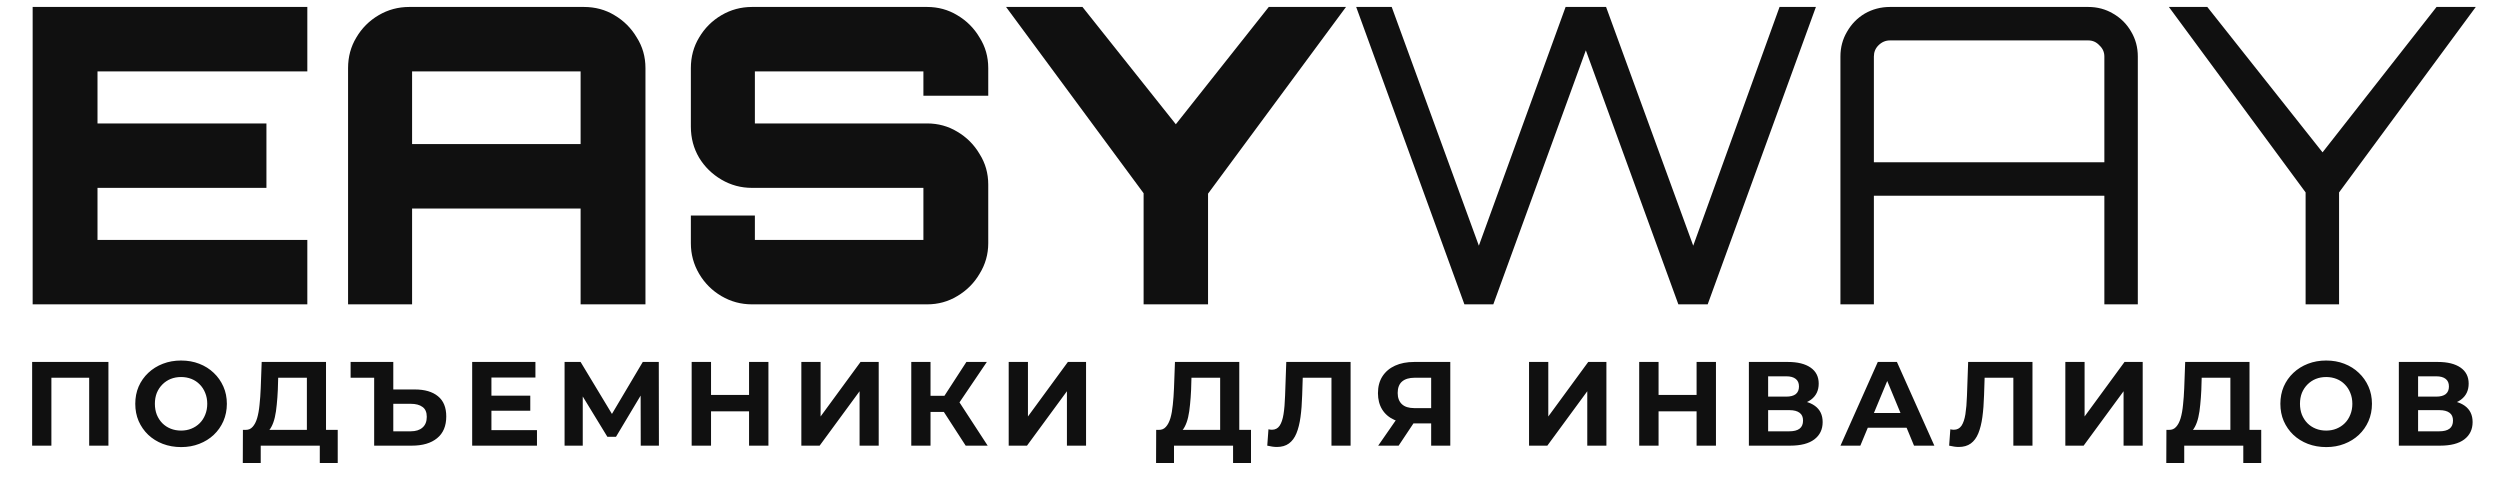
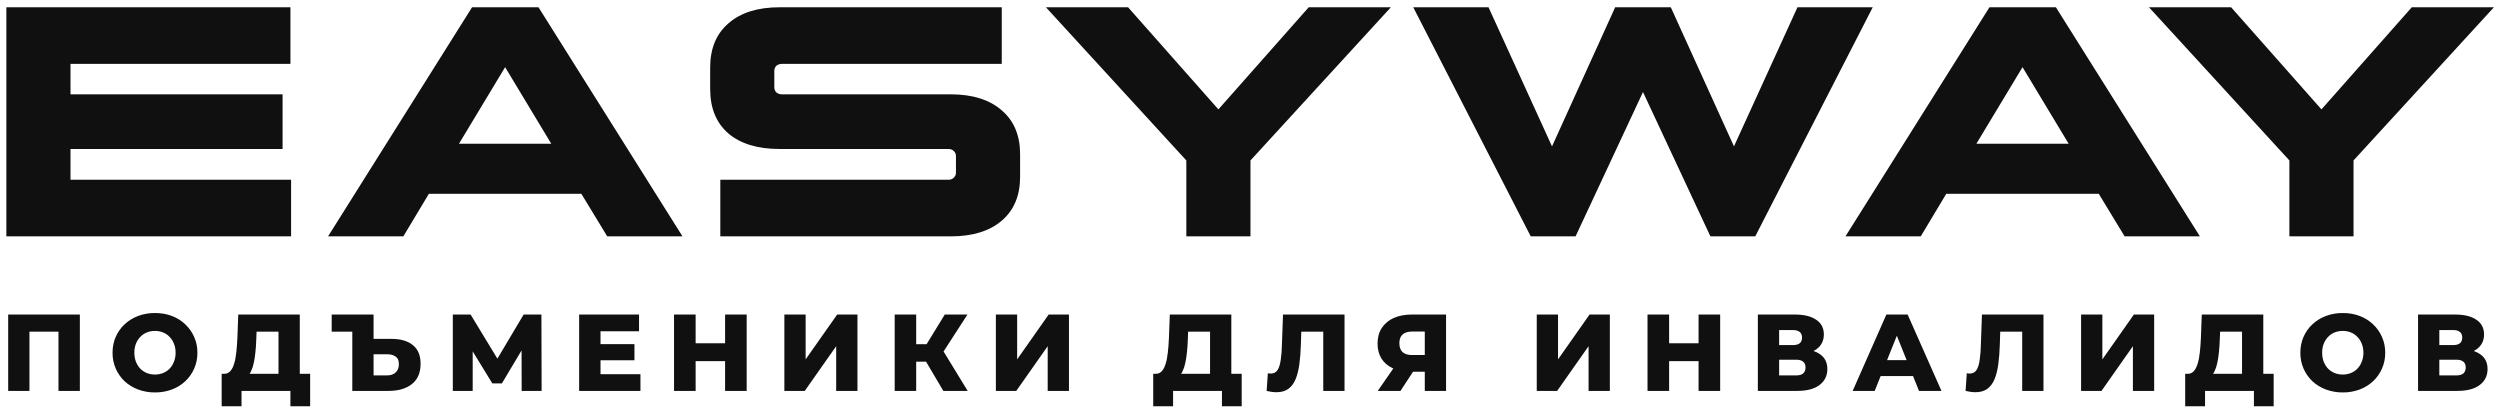
- <svg xmlns="http://www.w3.org/2000/svg" width="230" height="44" viewBox="0 0 230 44" fill="none">
-   <path d="M2.957 41V33.3H9.975V41H8.204V34.345L8.611 34.752H4.321L4.728 34.345V41H2.957ZM16.669 41.132C16.06 41.132 15.495 41.033 14.975 40.835C14.461 40.637 14.014 40.358 13.633 39.999C13.259 39.64 12.965 39.218 12.753 38.734C12.547 38.25 12.445 37.722 12.445 37.15C12.445 36.578 12.547 36.05 12.753 35.566C12.965 35.082 13.262 34.66 13.644 34.301C14.025 33.942 14.472 33.663 14.986 33.465C15.499 33.267 16.056 33.168 16.658 33.168C17.266 33.168 17.824 33.267 18.33 33.465C18.843 33.663 19.287 33.942 19.661 34.301C20.042 34.66 20.339 35.082 20.552 35.566C20.764 36.043 20.871 36.571 20.871 37.15C20.871 37.722 20.764 38.254 20.552 38.745C20.339 39.229 20.042 39.651 19.661 40.01C19.287 40.362 18.843 40.637 18.33 40.835C17.824 41.033 17.27 41.132 16.669 41.132ZM16.658 39.614C17.002 39.614 17.318 39.555 17.604 39.438C17.897 39.321 18.154 39.152 18.374 38.932C18.594 38.712 18.762 38.452 18.88 38.151C19.004 37.85 19.067 37.517 19.067 37.15C19.067 36.783 19.004 36.45 18.88 36.149C18.762 35.848 18.594 35.588 18.374 35.368C18.161 35.148 17.908 34.979 17.615 34.862C17.321 34.745 17.002 34.686 16.658 34.686C16.313 34.686 15.994 34.745 15.701 34.862C15.415 34.979 15.162 35.148 14.942 35.368C14.722 35.588 14.549 35.848 14.425 36.149C14.307 36.45 14.249 36.783 14.249 37.15C14.249 37.509 14.307 37.843 14.425 38.151C14.549 38.452 14.718 38.712 14.931 38.932C15.151 39.152 15.407 39.321 15.701 39.438C15.994 39.555 16.313 39.614 16.658 39.614ZM28.233 40.208V34.752H25.593L25.56 35.874C25.538 36.351 25.505 36.802 25.461 37.227C25.424 37.652 25.365 38.041 25.285 38.393C25.204 38.738 25.098 39.031 24.966 39.273C24.841 39.515 24.683 39.687 24.493 39.79L22.59 39.548C22.854 39.555 23.07 39.464 23.239 39.273C23.415 39.082 23.554 38.815 23.657 38.47C23.759 38.118 23.833 37.707 23.877 37.238C23.928 36.769 23.965 36.259 23.987 35.709L24.075 33.3H29.993V40.208H28.233ZM22.337 42.595L22.348 39.548H31.071V42.595H29.421V41H23.987V42.595H22.337ZM38.152 35.83C39.076 35.83 39.791 36.039 40.297 36.457C40.803 36.868 41.056 37.487 41.056 38.316C41.056 39.196 40.774 39.863 40.209 40.318C39.652 40.773 38.878 41 37.888 41H34.423V34.752H32.256V33.3H36.183V35.83H38.152ZM37.789 39.68C38.251 39.68 38.61 39.566 38.867 39.339C39.131 39.112 39.263 38.782 39.263 38.349C39.263 37.924 39.131 37.619 38.867 37.436C38.61 37.245 38.251 37.15 37.789 37.15H36.183V39.68H37.789ZM45.079 36.402H48.786V37.788H45.079V36.402ZM45.211 39.57H49.402V41H43.44V33.3H49.259V34.73H45.211V39.57ZM51.941 41V33.3H53.415L56.693 38.734H55.912L59.135 33.3H60.609L60.62 41H58.948L58.937 35.863H59.256L56.671 40.186H55.879L53.239 35.863H53.613V41H51.941ZM68.913 33.3H70.695V41H68.913V33.3ZM65.415 41H63.633V33.3H65.415V41ZM69.045 37.843H65.283V36.336H69.045V37.843ZM73.724 41V33.3H75.495V38.316L79.169 33.3H80.841V41H79.081V35.995L75.407 41H73.724ZM88.842 41L86.444 37.293L87.885 36.424L90.866 41H88.842ZM83.837 41V33.3H85.608V41H83.837ZM85.091 37.898V36.413H87.775V37.898H85.091ZM88.05 37.348L86.411 37.15L88.908 33.3H90.789L88.05 37.348ZM92.8 41V33.3H94.571V38.316L98.245 33.3H99.917V41H98.157V35.995L94.483 41H92.8ZM112.254 40.208V34.752H109.614L109.581 35.874C109.559 36.351 109.526 36.802 109.482 37.227C109.445 37.652 109.386 38.041 109.306 38.393C109.225 38.738 109.119 39.031 108.987 39.273C108.862 39.515 108.704 39.687 108.514 39.79L106.611 39.548C106.875 39.555 107.091 39.464 107.26 39.273C107.436 39.082 107.575 38.815 107.678 38.47C107.78 38.118 107.854 37.707 107.898 37.238C107.949 36.769 107.986 36.259 108.008 35.709L108.096 33.3H114.014V40.208H112.254ZM106.358 42.595L106.369 39.548H115.092V42.595H113.442V41H108.008V42.595H106.358ZM117.468 41.121C117.336 41.121 117.197 41.11 117.05 41.088C116.911 41.066 116.757 41.037 116.588 41L116.698 39.493C116.801 39.522 116.907 39.537 117.017 39.537C117.318 39.537 117.553 39.416 117.721 39.174C117.89 38.925 118.011 38.569 118.084 38.107C118.158 37.645 118.205 37.084 118.227 36.424L118.337 33.3H124.255V41H122.495V34.345L122.902 34.752H119.503L119.866 34.323L119.8 36.358C119.778 37.113 119.727 37.784 119.646 38.371C119.566 38.958 119.441 39.456 119.272 39.867C119.104 40.278 118.873 40.589 118.579 40.802C118.286 41.015 117.916 41.121 117.468 41.121ZM131.667 41V38.569L132.107 38.954H129.995C129.328 38.954 128.752 38.844 128.268 38.624C127.784 38.404 127.414 38.085 127.157 37.667C126.901 37.249 126.772 36.75 126.772 36.171C126.772 35.57 126.908 35.056 127.179 34.631C127.458 34.198 127.847 33.868 128.345 33.641C128.844 33.414 129.431 33.3 130.105 33.3H133.427V41H131.667ZM126.794 41L128.708 38.239H130.512L128.675 41H126.794ZM131.667 37.997V34.29L132.107 34.752H130.149C129.643 34.752 129.255 34.869 128.983 35.104C128.719 35.339 128.587 35.687 128.587 36.149C128.587 36.596 128.716 36.941 128.972 37.183C129.229 37.425 129.607 37.546 130.105 37.546H132.107L131.667 37.997ZM140.672 41V33.3H142.443V38.316L146.117 33.3H147.789V41H146.029V35.995L142.355 41H140.672ZM156.086 33.3H157.868V41H156.086V33.3ZM152.588 41H150.806V33.3H152.588V41ZM156.218 37.843H152.456V36.336H156.218V37.843ZM160.897 41V33.3H164.483C165.378 33.3 166.075 33.472 166.573 33.817C167.072 34.162 167.321 34.653 167.321 35.291C167.321 35.922 167.087 36.413 166.617 36.765C166.148 37.11 165.525 37.282 164.747 37.282L164.956 36.82C165.822 36.82 166.493 36.992 166.969 37.337C167.446 37.682 167.684 38.18 167.684 38.833C167.684 39.508 167.428 40.039 166.914 40.428C166.408 40.809 165.668 41 164.692 41H160.897ZM162.668 39.68H164.626C165.037 39.68 165.349 39.599 165.561 39.438C165.774 39.277 165.88 39.027 165.88 38.69C165.88 38.367 165.774 38.129 165.561 37.975C165.349 37.814 165.037 37.733 164.626 37.733H162.668V39.68ZM162.668 36.49H164.329C164.718 36.49 165.011 36.413 165.209 36.259C165.407 36.098 165.506 35.863 165.506 35.555C165.506 35.247 165.407 35.016 165.209 34.862C165.011 34.701 164.718 34.62 164.329 34.62H162.668V36.49ZM169.325 41L172.757 33.3H174.517L177.96 41H176.09L173.274 34.202H173.978L171.151 41H169.325ZM171.041 39.35L171.514 37.997H175.474L175.958 39.35H171.041ZM180.201 41.121C180.069 41.121 179.929 41.11 179.783 41.088C179.643 41.066 179.489 41.037 179.321 41L179.431 39.493C179.533 39.522 179.64 39.537 179.75 39.537C180.05 39.537 180.285 39.416 180.454 39.174C180.622 38.925 180.743 38.569 180.817 38.107C180.89 37.645 180.938 37.084 180.96 36.424L181.07 33.3H186.988V41H185.228V34.345L185.635 34.752H182.236L182.599 34.323L182.533 36.358C182.511 37.113 182.459 37.784 182.379 38.371C182.298 38.958 182.173 39.456 182.005 39.867C181.836 40.278 181.605 40.589 181.312 40.802C181.018 41.015 180.648 41.121 180.201 41.121ZM190.011 41V33.3H191.782V38.316L195.456 33.3H197.128V41H195.368V35.995L191.694 41H190.011ZM205.195 40.208V34.752H202.555L202.522 35.874C202.5 36.351 202.467 36.802 202.423 37.227C202.387 37.652 202.328 38.041 202.247 38.393C202.167 38.738 202.06 39.031 201.928 39.273C201.804 39.515 201.646 39.687 201.455 39.79L199.552 39.548C199.816 39.555 200.033 39.464 200.201 39.273C200.377 39.082 200.517 38.815 200.619 38.47C200.722 38.118 200.795 37.707 200.839 37.238C200.891 36.769 200.927 36.259 200.949 35.709L201.037 33.3H206.955V40.208H205.195ZM199.299 42.595L199.31 39.548H208.033V42.595H206.383V41H200.949V42.595H199.299ZM214.018 41.132C213.409 41.132 212.844 41.033 212.324 40.835C211.81 40.637 211.363 40.358 210.982 39.999C210.608 39.64 210.314 39.218 210.102 38.734C209.896 38.25 209.794 37.722 209.794 37.15C209.794 36.578 209.896 36.05 210.102 35.566C210.314 35.082 210.611 34.66 210.993 34.301C211.374 33.942 211.821 33.663 212.335 33.465C212.848 33.267 213.405 33.168 214.007 33.168C214.615 33.168 215.173 33.267 215.679 33.465C216.192 33.663 216.636 33.942 217.01 34.301C217.391 34.66 217.688 35.082 217.901 35.566C218.113 36.043 218.22 36.571 218.22 37.15C218.22 37.722 218.113 38.254 217.901 38.745C217.688 39.229 217.391 39.651 217.01 40.01C216.636 40.362 216.192 40.637 215.679 40.835C215.173 41.033 214.619 41.132 214.018 41.132ZM214.007 39.614C214.351 39.614 214.667 39.555 214.953 39.438C215.246 39.321 215.503 39.152 215.723 38.932C215.943 38.712 216.111 38.452 216.229 38.151C216.353 37.85 216.416 37.517 216.416 37.15C216.416 36.783 216.353 36.45 216.229 36.149C216.111 35.848 215.943 35.588 215.723 35.368C215.51 35.148 215.257 34.979 214.964 34.862C214.67 34.745 214.351 34.686 214.007 34.686C213.662 34.686 213.343 34.745 213.05 34.862C212.764 34.979 212.511 35.148 212.291 35.368C212.071 35.588 211.898 35.848 211.774 36.149C211.656 36.45 211.598 36.783 211.598 37.15C211.598 37.509 211.656 37.843 211.774 38.151C211.898 38.452 212.067 38.712 212.28 38.932C212.5 39.152 212.756 39.321 213.05 39.438C213.343 39.555 213.662 39.614 214.007 39.614ZM220.693 41V33.3H224.279C225.173 33.3 225.87 33.472 226.369 33.817C226.867 34.162 227.117 34.653 227.117 35.291C227.117 35.922 226.882 36.413 226.413 36.765C225.943 37.11 225.32 37.282 224.543 37.282L224.752 36.82C225.617 36.82 226.288 36.992 226.765 37.337C227.241 37.682 227.48 38.18 227.48 38.833C227.48 39.508 227.223 40.039 226.71 40.428C226.204 40.809 225.463 41 224.488 41H220.693ZM222.464 39.68H224.422C224.832 39.68 225.144 39.599 225.357 39.438C225.569 39.277 225.676 39.027 225.676 38.69C225.676 38.367 225.569 38.129 225.357 37.975C225.144 37.814 224.832 37.733 224.422 37.733H222.464V39.68ZM222.464 36.49H224.125C224.513 36.49 224.807 36.413 225.005 36.259C225.203 36.098 225.302 35.863 225.302 35.555C225.302 35.247 225.203 35.016 225.005 34.862C224.807 34.701 224.513 34.62 224.125 34.62H222.464V36.49Z" fill="#101010" />
-   <path d="M3.004 28V0.64H28.274V6.568H8.97V11.356H24.512V17.284H8.97V22.072H28.274V28H3.004ZM32.022 28V6.264C32.022 5.225 32.275 4.288 32.782 3.452C33.288 2.591 33.972 1.907 34.834 1.4C35.695 0.893 36.632 0.64 37.646 0.64H53.72C54.758 0.64 55.696 0.893 56.532 1.4C57.393 1.907 58.077 2.591 58.584 3.452C59.116 4.288 59.382 5.225 59.382 6.264V28H53.416V19.184H37.912V28H32.022ZM37.912 13.256H53.416V6.568H37.912V13.256ZM69.183 28C68.17 28 67.233 27.747 66.371 27.24C65.51 26.733 64.826 26.049 64.319 25.188C63.812 24.327 63.559 23.389 63.559 22.376V19.83H69.449V22.072H84.953V17.284H69.183C68.17 17.284 67.233 17.031 66.371 16.524C65.51 16.017 64.826 15.346 64.319 14.51C63.812 13.649 63.559 12.699 63.559 11.66V6.264C63.559 5.225 63.812 4.288 64.319 3.452C64.826 2.591 65.51 1.907 66.371 1.4C67.233 0.893 68.17 0.64 69.183 0.64H85.295C86.308 0.64 87.233 0.893 88.069 1.4C88.93 1.907 89.615 2.591 90.121 3.452C90.653 4.288 90.919 5.225 90.919 6.264V8.81H84.953V6.568H69.449V11.356H85.295C86.308 11.356 87.233 11.609 88.069 12.116C88.93 12.623 89.615 13.307 90.121 14.168C90.653 15.004 90.919 15.941 90.919 16.98V22.376C90.919 23.389 90.653 24.327 90.121 25.188C89.615 26.049 88.93 26.733 88.069 27.24C87.233 27.747 86.308 28 85.295 28H69.183ZM105.212 28V17.778L92.558 0.64H99.588L108.176 11.432L116.726 0.64H123.832L111.14 17.816V28H105.212ZM134.725 28L124.769 0.64H128.037L136.055 22.604L144.035 0.64H147.759L155.777 22.604L163.719 0.64H167.063L157.107 28H154.409L145.897 4.63L137.385 28H134.725ZM169.319 28V5.2C169.319 4.364 169.522 3.604 169.927 2.92C170.332 2.211 170.877 1.653 171.561 1.248C172.27 0.843 173.043 0.64 173.879 0.64H192.119C192.955 0.64 193.715 0.843 194.399 1.248C195.108 1.653 195.666 2.211 196.071 2.92C196.476 3.604 196.679 4.364 196.679 5.2V28H193.601V18.006H172.397V28H169.319ZM172.397 14.928H193.601V5.2C193.601 4.795 193.449 4.453 193.145 4.174C192.866 3.87 192.524 3.718 192.119 3.718H173.879C173.474 3.718 173.119 3.87 172.815 4.174C172.536 4.453 172.397 4.795 172.397 5.2V14.928ZM212.116 28V17.702L199.538 0.64H203.072L213.674 14.016L224.162 0.64H227.772L215.194 17.702V28H212.116Z" fill="#101010" />
+ <svg xmlns="http://www.w3.org/2000/svg" width="275" height="45" fill="none">
+   <path d="M31.084 16.388H7.756v3.384H32.02V26H.7V.8h31.248v6.228H7.756v3.348h23.328v6.012zM59.235.8L75.075 26h-8.28l-2.844-4.68H47.175L44.367 26h-8.28L51.927.8h7.308zm-3.672 6.588l-5.076 8.424H60.64l-5.076-8.424zM104.579 26H79.235v-6.228h25.092c.24 0 .432-.072.576-.216a.72.72 0 00.252-.576v-1.8a.72.72 0 00-.252-.576c-.144-.144-.336-.216-.576-.216H85.751c-2.424 0-4.308-.576-5.652-1.728-1.32-1.152-1.98-2.772-1.98-4.86V7.424c0-2.088.672-3.708 2.016-4.86C81.479 1.388 83.35.8 85.75.8h24.444v6.228H86.003a.908.908 0 00-.612.216c-.144.144-.216.336-.216.576v1.764c0 .24.072.432.216.576a.908.908 0 00.612.216h18.576c2.4 0 4.272.588 5.616 1.764 1.344 1.152 2.016 2.76 2.016 4.824v2.484c0 2.064-.672 3.672-2.016 4.824-1.344 1.152-3.216 1.728-5.616 1.728zM115.052.8h9.036l9.936 11.232L143.96.8h9.036l-15.444 16.848V26h-7.056v-8.352L115.052.8zm90.949 0L193.077 26h-4.932l-7.416-15.876L173.313 26h-4.932L155.457.8h8.28l6.984 15.3L177.669.8h6.12l6.948 15.3L197.721.8h8.28zm20.148 0l15.84 25.2h-8.28l-2.844-4.68h-16.776L211.281 26h-8.28L218.841.8h7.308zm-3.672 6.588l-5.076 8.424h10.152l-5.076-8.424zM236.388.8h9.036l9.936 11.232L265.296.8h9.036l-15.444 16.848V26h-7.056v-8.352L236.388.8zM.9 43v-8.4h7.884V43H6.432v-7.044l.528.528H2.724l.516-.528V43H.9zm16.148.168a5.191 5.191 0 01-1.86-.324 4.548 4.548 0 01-1.488-.912c-.416-.4-.74-.864-.972-1.392a4.278 4.278 0 01-.348-1.74c0-.632.116-1.212.348-1.74.232-.528.556-.988.972-1.38.424-.4.92-.708 1.488-.924a5.191 5.191 0 011.86-.324c.68 0 1.3.108 1.86.324.568.216 1.06.524 1.476.924.416.392.74.852.972 1.38.24.528.36 1.108.36 1.74 0 .632-.12 1.216-.36 1.752a4.195 4.195 0 01-.972 1.38 4.412 4.412 0 01-1.476.912 5.13 5.13 0 01-1.86.324zm0-1.968c.32 0 .616-.056.888-.168.28-.112.52-.272.72-.48.208-.216.368-.472.48-.768.12-.296.18-.624.18-.984 0-.368-.06-.696-.18-.984a2.108 2.108 0 00-.48-.756 1.96 1.96 0 00-.72-.492 2.31 2.31 0 00-.888-.168 2.4 2.4 0 00-.9.168 2.101 2.101 0 00-.72.492c-.2.208-.36.46-.48.756a2.7 2.7 0 00-.168.984c0 .36.056.688.168.984.12.296.28.552.48.768.208.208.448.368.72.48.28.112.58.168.9.168zm13.588.768v-5.484h-2.412l-.036.912c-.016.488-.048.944-.096 1.368-.04.424-.1.812-.18 1.164a3.697 3.697 0 01-.3.912 1.58 1.58 0 01-.444.576l-2.532-.3a.85.85 0 00.684-.276c.184-.2.328-.476.432-.828.112-.352.192-.768.24-1.248.056-.48.096-1.004.12-1.572l.096-2.592h6.768v7.368h-2.34zm-6.252 2.724v-3.576h9.732v3.576h-2.172V43h-5.376v1.692h-2.184zm18.666-7.416c1.015 0 1.803.228 2.363.684.568.456.852 1.14.852 2.052 0 .984-.316 1.728-.948 2.232-.632.504-1.496.756-2.592.756h-3.972v-6.516h-2.268V34.6h4.608v2.676h1.956zm-.48 4.02c.4 0 .715-.108.947-.324.24-.216.36-.52.36-.912 0-.4-.12-.68-.36-.84-.232-.168-.548-.252-.948-.252h-1.476v2.328h1.476zM49.81 43v-8.4h1.957l3.468 5.712h-1.032l3.396-5.712h1.956l.024 8.4h-2.196l-.012-5.076h.372l-2.532 4.248h-1.056l-2.604-4.248h.444V43H49.81zm16.08-5.148h3.9v1.776h-3.9v-1.776zm.168 3.312h4.391V43h-6.743v-8.4h6.587v1.836h-4.236v4.728zM79.76 34.6h2.375V43H79.76v-8.4zM76.52 43h-2.377v-8.4h2.376V43zm3.407-3.276h-3.576v-1.968h3.576v1.968zM86.28 43v-8.4h2.34v4.932l3.468-4.932h2.232V43h-2.34v-4.92L88.524 43H86.28zm17.488 0l-2.364-3.996 1.908-1.128L106.444 43h-2.676zm-5.352 0v-8.4h2.364V43h-2.364zm1.68-3.216v-1.92h3.048v1.92h-3.048zm3.444-.732l-2.196-.24 2.58-4.212h2.496l-2.88 4.452zM109.546 43v-8.4h2.34v4.932l3.468-4.932h2.232V43h-2.34v-4.92L111.79 43h-2.244zm23.56-1.032v-5.484h-2.412l-.036.912c-.016.488-.048.944-.096 1.368-.04.424-.1.812-.18 1.164a3.697 3.697 0 01-.3.912 1.58 1.58 0 01-.444.576l-2.532-.3a.85.85 0 00.684-.276c.184-.2.328-.476.432-.828.112-.352.192-.768.24-1.248.056-.48.096-1.004.12-1.572l.096-2.592h6.768v7.368h-2.34zm-6.252 2.724v-3.576h9.732v3.576h-2.172V43h-5.376v1.692h-2.184zm13.556-1.548c-.16 0-.332-.012-.516-.036a5.763 5.763 0 01-.564-.108l.132-1.944c.112.024.22.036.324.036.328 0 .576-.128.744-.384.168-.264.284-.632.348-1.104a13.37 13.37 0 00.132-1.656l.12-3.348h6.768V43h-2.34v-7.044l.516.528h-3.396l.48-.552-.06 1.92c-.024.816-.08 1.552-.168 2.208-.088.648-.228 1.204-.42 1.668-.192.456-.46.808-.804 1.056-.336.24-.768.36-1.296.36zM156.727 43v-2.604l.564.492h-2.124c-.752 0-1.4-.124-1.944-.372s-.964-.604-1.26-1.068c-.288-.464-.432-1.016-.432-1.656 0-.664.152-1.232.456-1.704a3.01 3.01 0 011.308-1.104c.568-.256 1.232-.384 1.992-.384h3.78V43h-2.34zm-5.172 0l2.1-3.036h2.388L154.051 43h-2.496zm5.172-3.36v-3.756l.564.588h-1.956c-.464 0-.816.108-1.056.324-.232.208-.348.528-.348.96 0 .424.116.748.348.972.24.216.584.324 1.032.324h1.98l-.564.588zM169.043 43v-8.4h2.34v4.932l3.468-4.932h2.232V43h-2.34v-4.92L171.287 43h-2.244zm17.8-8.4h2.376V43h-2.376v-8.4zm-3.24 8.4h-2.376v-8.4h2.376V43zm3.408-3.276h-3.576v-1.968h3.576v1.968zM193.364 43v-8.4h4.08c1.008 0 1.788.192 2.34.576.56.376.84.912.84 1.608 0 .68-.26 1.216-.78 1.608-.52.384-1.216.576-2.088.576l.24-.564c.944 0 1.68.188 2.208.564.536.368.804.912.804 1.632 0 .736-.288 1.32-.864 1.752-.568.432-1.392.648-2.472.648h-4.308zm2.34-1.704h1.872c.344 0 .6-.072.768-.216.176-.152.264-.372.264-.66 0-.288-.088-.5-.264-.636-.168-.144-.424-.216-.768-.216h-1.872v1.728zm0-3.336h1.512c.336 0 .588-.068.756-.204.168-.144.252-.352.252-.624s-.084-.476-.252-.612c-.168-.144-.42-.216-.756-.216h-1.512v1.656zm8.089 5.04l3.708-8.4h2.34l3.72 8.4h-2.472l-2.904-7.236h.936L206.217 43h-2.424zm2.028-1.632l.612-1.752h4.104l.612 1.752h-5.328zm11.473 1.776c-.16 0-.332-.012-.516-.036a5.763 5.763 0 01-.564-.108l.132-1.944c.112.024.22.036.324.036.328 0 .576-.128.744-.384.168-.264.284-.632.348-1.104a13.37 13.37 0 00.132-1.656l.12-3.348h6.768V43h-2.34v-7.044l.516.528h-3.396l.48-.552-.06 1.92c-.024.816-.08 1.552-.168 2.208-.088.648-.228 1.204-.42 1.668-.192.456-.46.808-.804 1.056-.336.24-.768.36-1.296.36zM228.919 43v-8.4h2.34v4.932l3.468-4.932h2.232V43h-2.34v-4.92L231.163 43h-2.244zm17.704-1.032v-5.484h-2.412l-.036.912c-.016.488-.048.944-.096 1.368-.04.424-.1.812-.18 1.164a3.697 3.697 0 01-.3.912 1.58 1.58 0 01-.444.576l-2.532-.3a.85.85 0 00.684-.276c.184-.2.328-.476.432-.828.112-.352.192-.768.24-1.248.056-.48.096-1.004.12-1.572l.096-2.592h6.768v7.368h-2.34zm-6.252 2.724v-3.576h9.732v3.576h-2.172V43h-5.376v1.692h-2.184zm17.336-1.524a5.191 5.191 0 01-1.86-.324 4.548 4.548 0 01-1.488-.912c-.416-.4-.74-.864-.972-1.392a4.278 4.278 0 01-.348-1.74c0-.632.116-1.212.348-1.74.232-.528.556-.988.972-1.38.424-.4.92-.708 1.488-.924a5.191 5.191 0 011.86-.324c.68 0 1.3.108 1.86.324.568.216 1.06.524 1.476.924.416.392.74.852.972 1.38.24.528.36 1.108.36 1.74 0 .632-.12 1.216-.36 1.752a4.195 4.195 0 01-.972 1.38 4.412 4.412 0 01-1.476.912 5.13 5.13 0 01-1.86.324zm0-1.968c.32 0 .616-.056.888-.168.28-.112.52-.272.72-.48.208-.216.368-.472.48-.768.12-.296.18-.624.18-.984 0-.368-.06-.696-.18-.984a2.108 2.108 0 00-.48-.756 1.96 1.96 0 00-.72-.492 2.31 2.31 0 00-.888-.168 2.4 2.4 0 00-.9.168 2.101 2.101 0 00-.72.492c-.2.208-.36.46-.48.756a2.7 2.7 0 00-.168.984c0 .36.056.688.168.984.12.296.28.552.48.768.208.208.448.368.72.48.28.112.58.168.9.168zm8.279 1.8v-8.4h4.08c1.008 0 1.788.192 2.34.576.56.376.84.912.84 1.608 0 .68-.26 1.216-.78 1.608-.52.384-1.216.576-2.088.576l.24-.564c.944 0 1.68.188 2.208.564.536.368.804.912.804 1.632 0 .736-.288 1.32-.864 1.752-.568.432-1.392.648-2.472.648h-4.308zm2.34-1.704h1.872c.344 0 .6-.072.768-.216.176-.152.264-.372.264-.66 0-.288-.088-.5-.264-.636-.168-.144-.424-.216-.768-.216h-1.872v1.728zm0-3.336h1.512c.336 0 .588-.068.756-.204.168-.144.252-.352.252-.624s-.084-.476-.252-.612c-.168-.144-.42-.216-.756-.216h-1.512v1.656z" fill="#101010" />
</svg>
